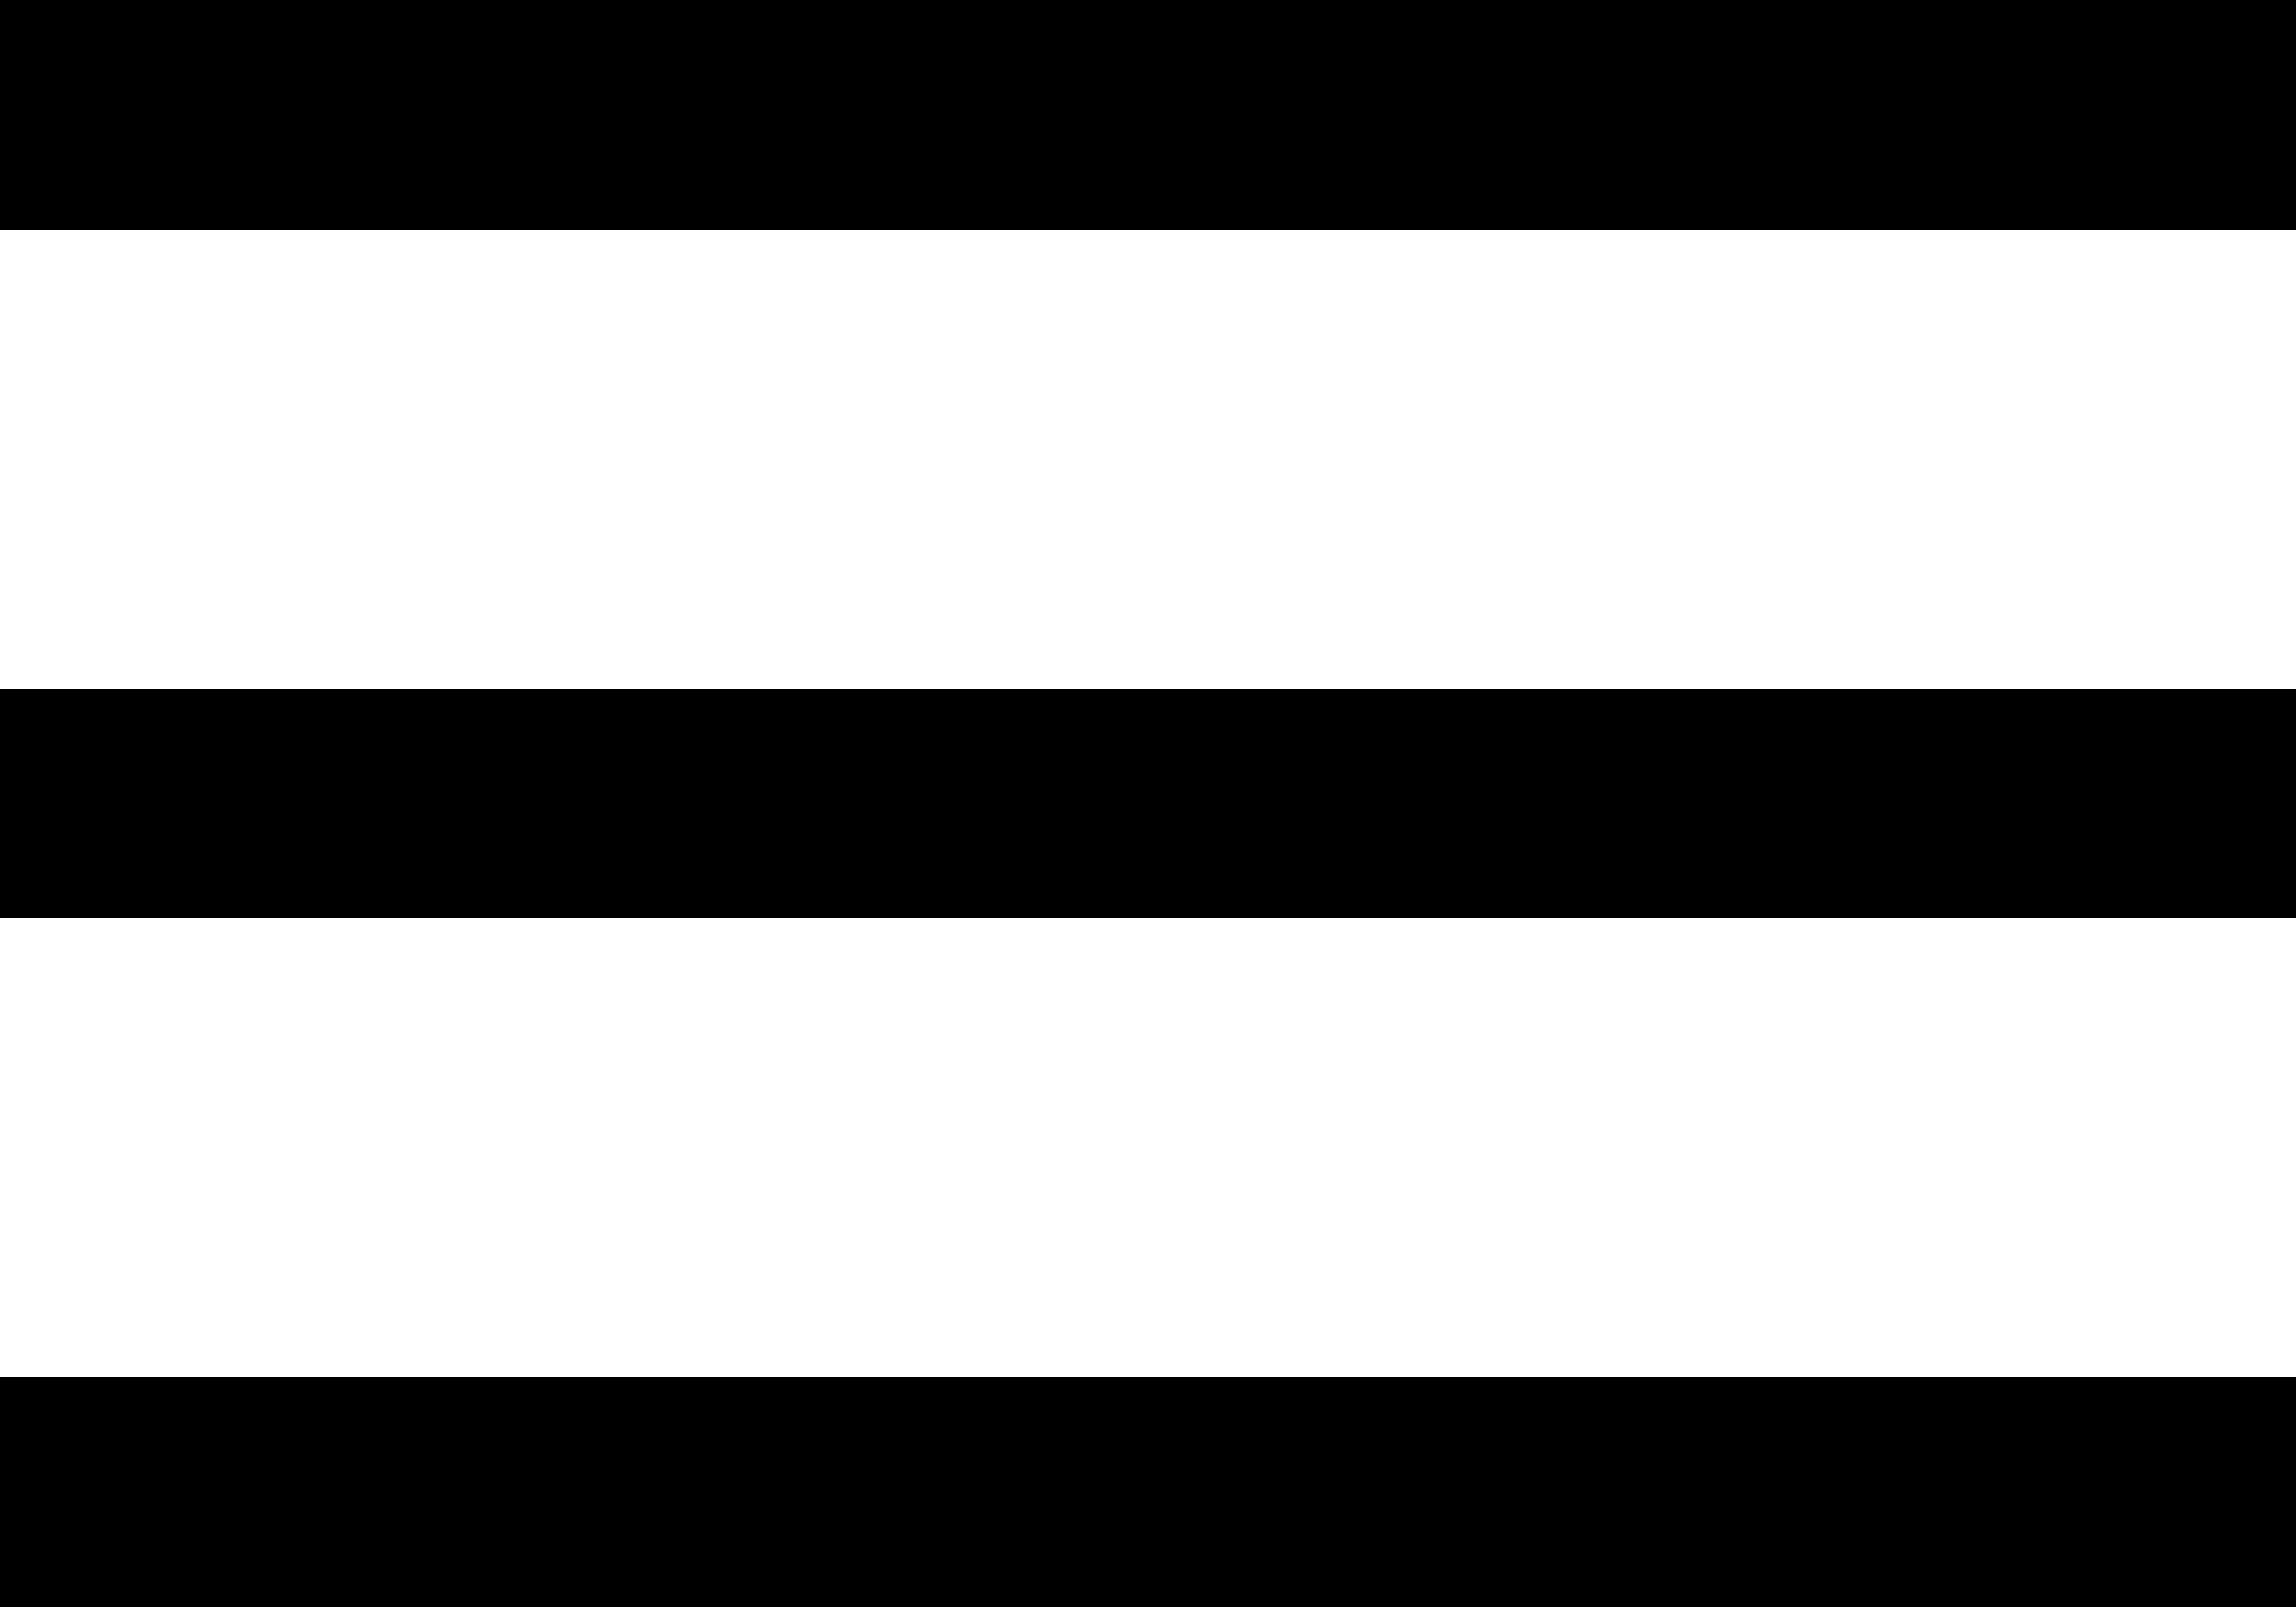
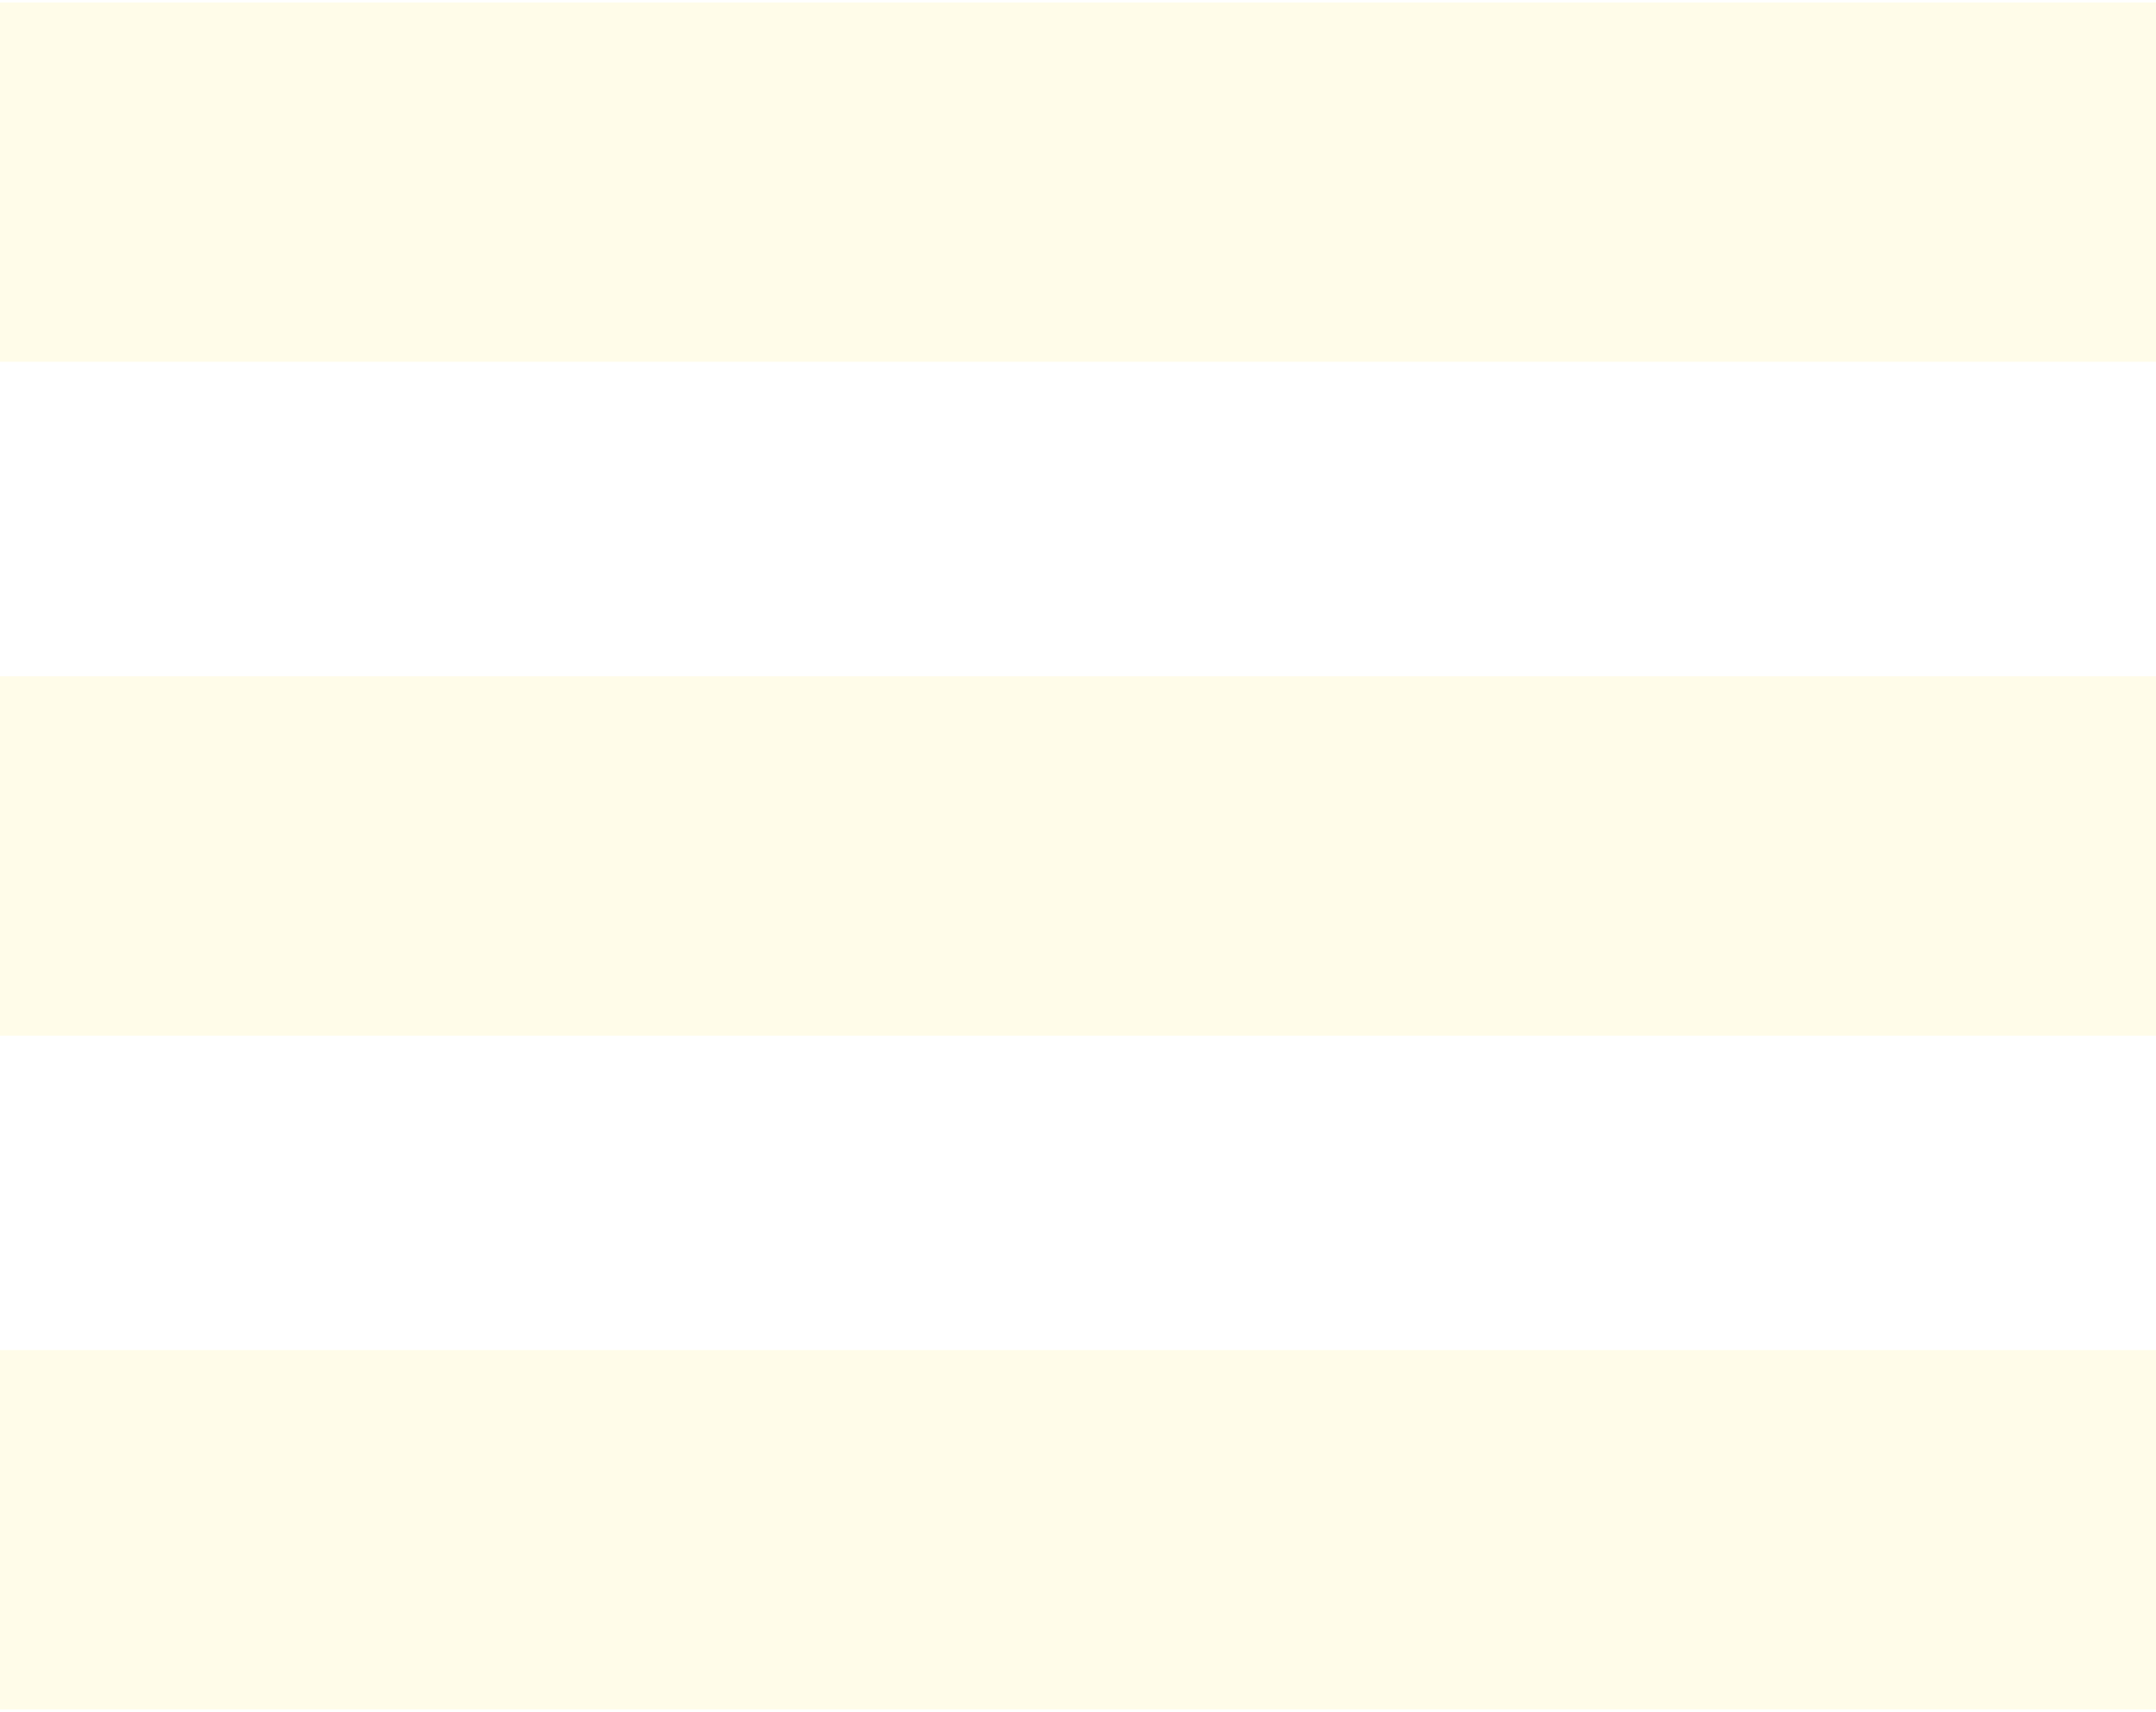
- <svg xmlns="http://www.w3.org/2000/svg" x="0px" y="0px" style=" fill:#000000;" viewBox="0 7.5 50 35">
-   <path d="M 0 7.5 L 0 12.5 L 50 12.5 L 50 7.5 Z M 0 22.5 L 0 27.5 L 50 27.5 L 50 22.5 Z M 0 37.5 L 0 42.5 L 50 42.5 L 50 37.5 Z" />
+ <svg xmlns="http://www.w3.org/2000/svg" version="1.1" viewBox="139.21 188 473.58 376" style=" fill:#fffce9;">
+   <defs>
+     <clipPath id="c">
+       <path d="m139.21 188h473.58v80h-473.58z" />
+     </clipPath>
+     <clipPath id="b">
+       <path d="m139.21 336h473.58v80h-473.58z" />
+     </clipPath>
+     <clipPath id="a">
+       <path d="m139.21 484h473.58v80h-473.58z" />
+     </clipPath>
+   </defs>
+   <g>
+     <g clip-path="url(#c)">
+       <path d="m139.21 188.54h473.58v78.93h-473.58z" />
+     </g>
+     <g clip-path="url(#b)">
+       <path d="m139.21 336.54h473.58v78.93h-473.58z" />
+     </g>
+     <g clip-path="url(#a)">
+       <path d="m139.21 484.53h473.58v78.93h-473.58z" />
+     </g>
+   </g>
</svg>
